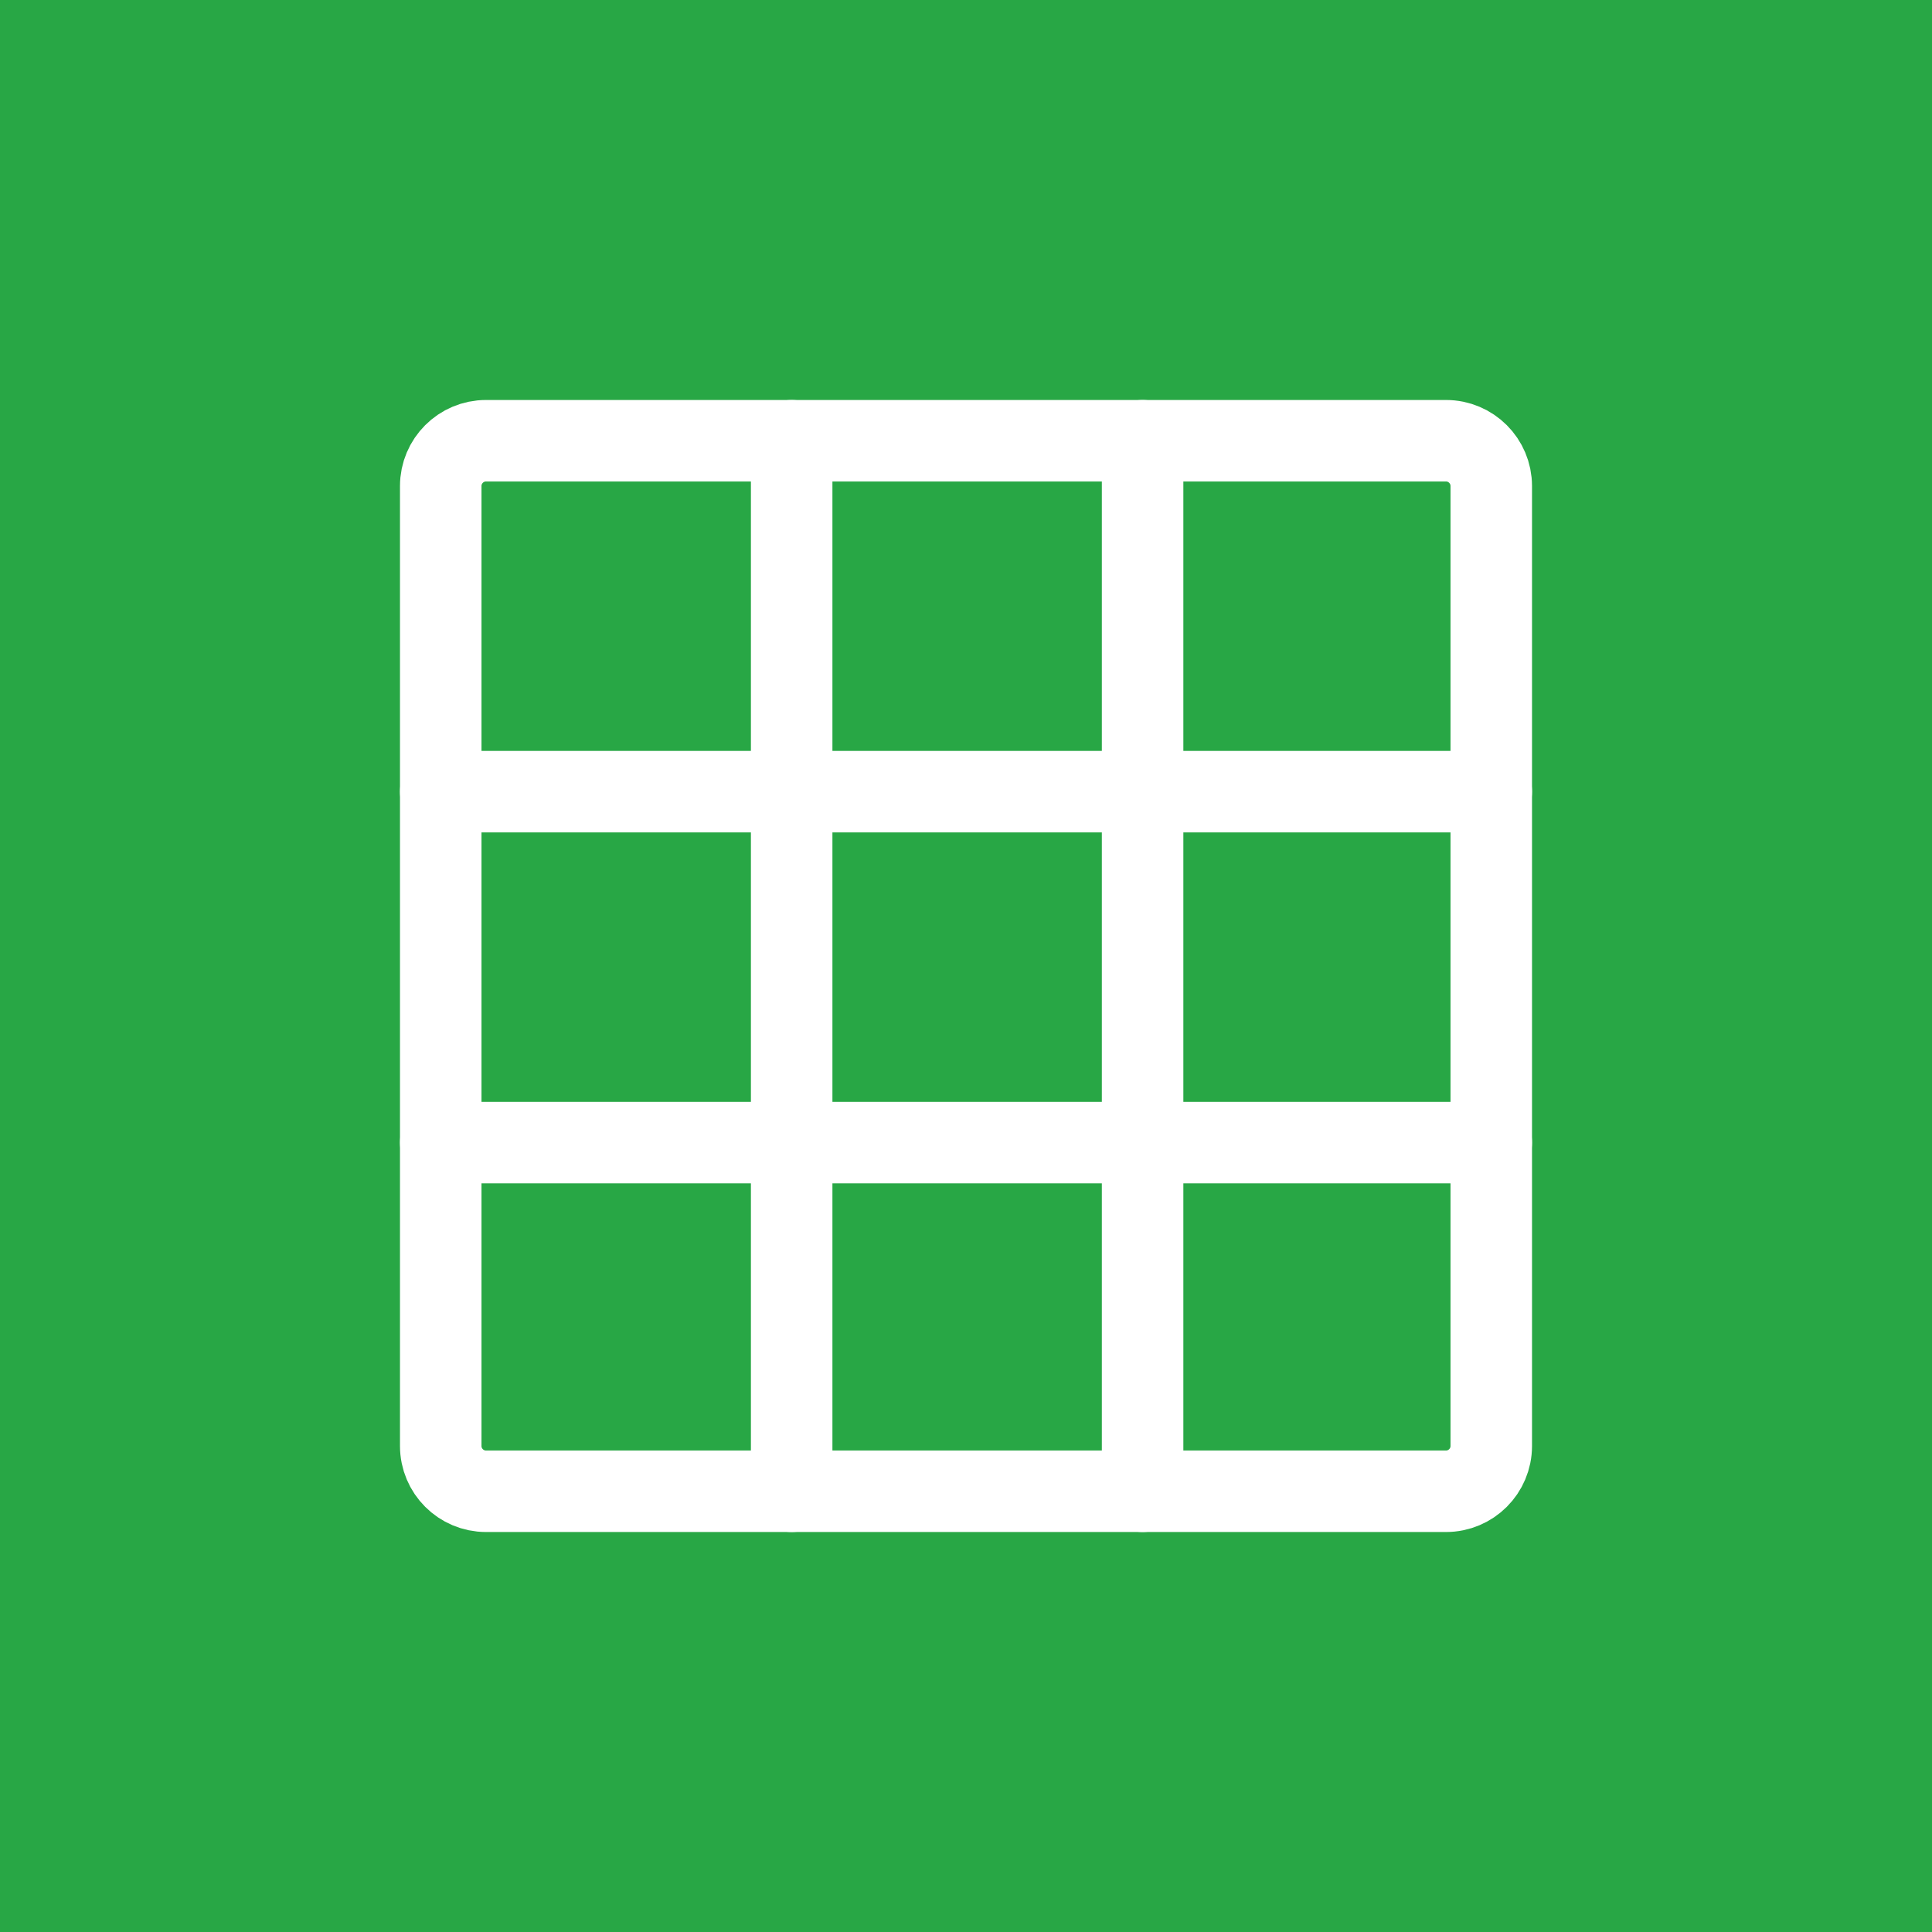
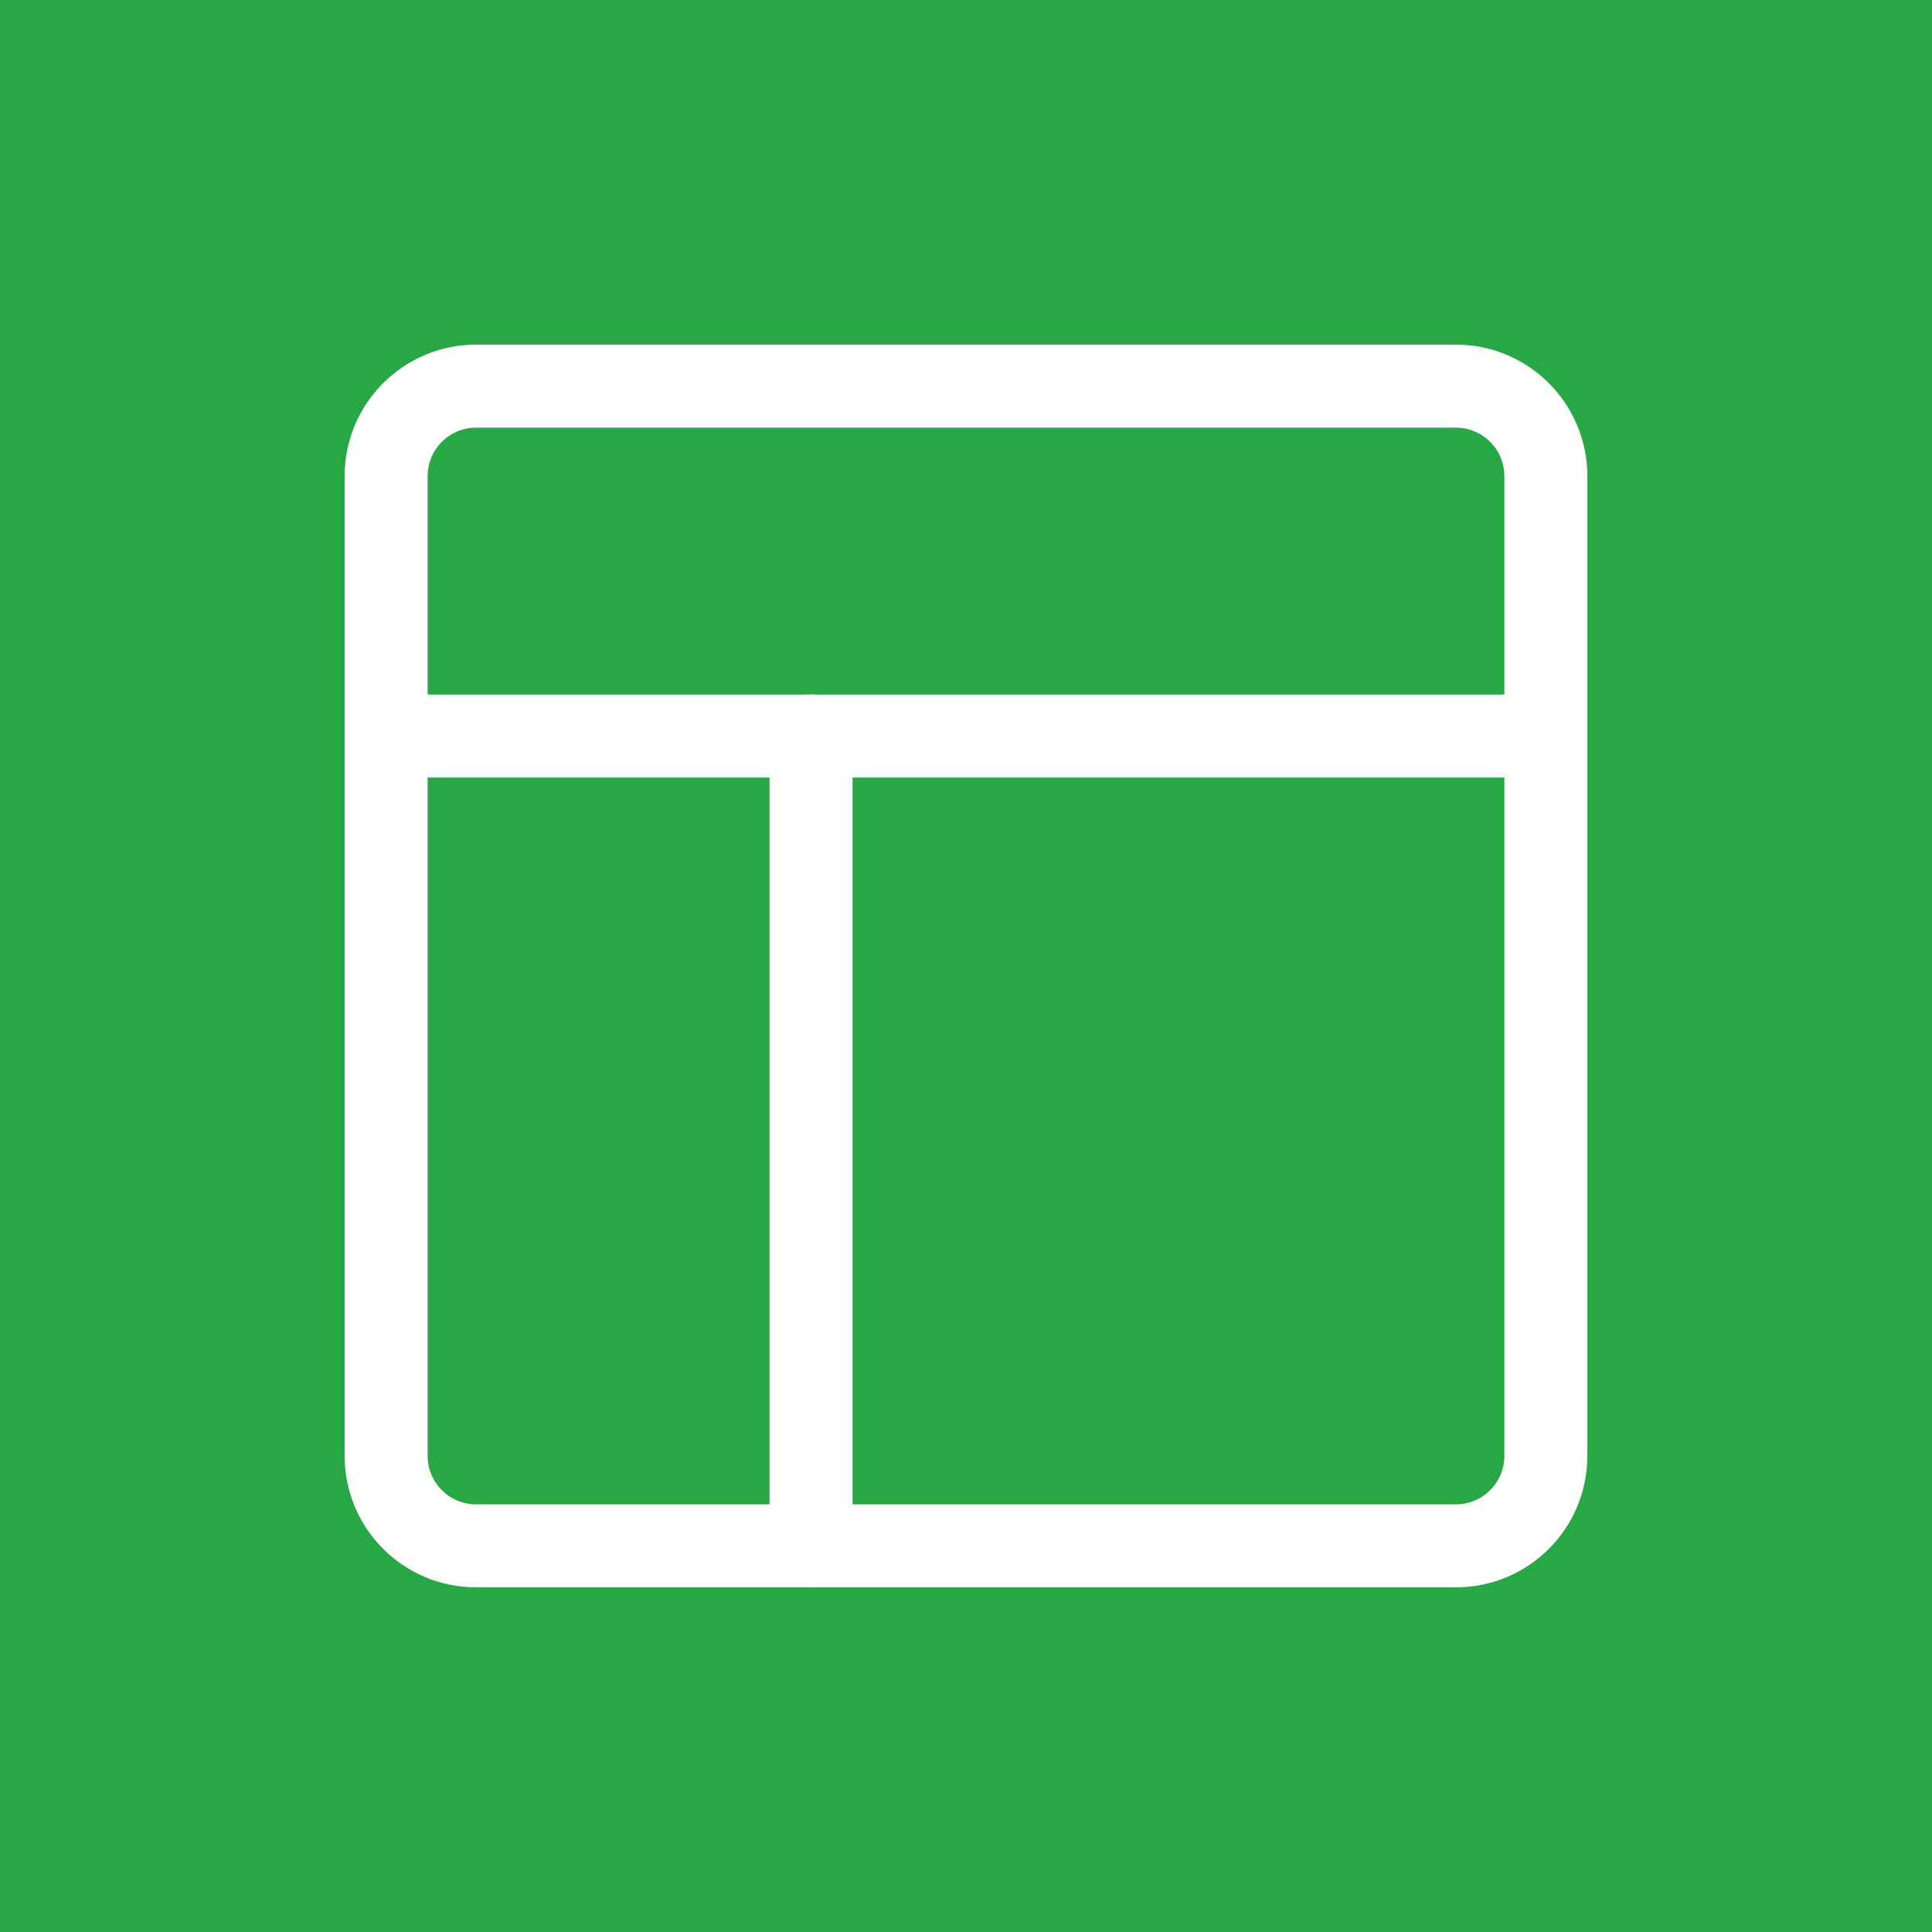
- <svg xmlns="http://www.w3.org/2000/svg" width="1024" height="1024" viewBox="0 0 1024 1024" role="img" aria-label="table">
+ <svg xmlns="http://www.w3.org/2000/svg" width="1024" height="1024" viewBox="0 0 1024 1024" role="img" aria-label="Table">
  <rect width="1024" height="1024" fill="#28A745" />
-   <g transform="translate(-102.40,-102.40) scale(1.2)">
-     <g id="glyph" fill="none" stroke="#FFFFFF" stroke-width="36" stroke-linecap="round" stroke-linejoin="round">
-       <rect x="280" y="280" width="464" height="464" rx="20" />
-       <line x1="435" y1="280" x2="435" y2="744" />
-       <line x1="590" y1="280" x2="590" y2="744" />
-       <line x1="280" y1="435" x2="744" y2="435" />
-       <line x1="280" y1="590" x2="744" y2="590" />
+   <g transform="translate(512,512) scale(1.32473) translate(-512.00,-512.00)">
+     <g stroke-width="33.214" stroke-linecap="round" stroke-linejoin="round">
+       <path d="M 280 420 H 744 V 316 A 36 36 0 0 0 708 280 H 316 A 36 36 0 0 0 280 316 V 708 A 36 36 0 0 0 316 744 H 708 A 36 36 0 0 0 744 708 V 420" fill="none" stroke="#FFFFFF" />
+       <line x1="450" y1="420" x2="450" y2="744" fill="none" stroke="#FFFFFF" />
    </g>
  </g>
</svg>
